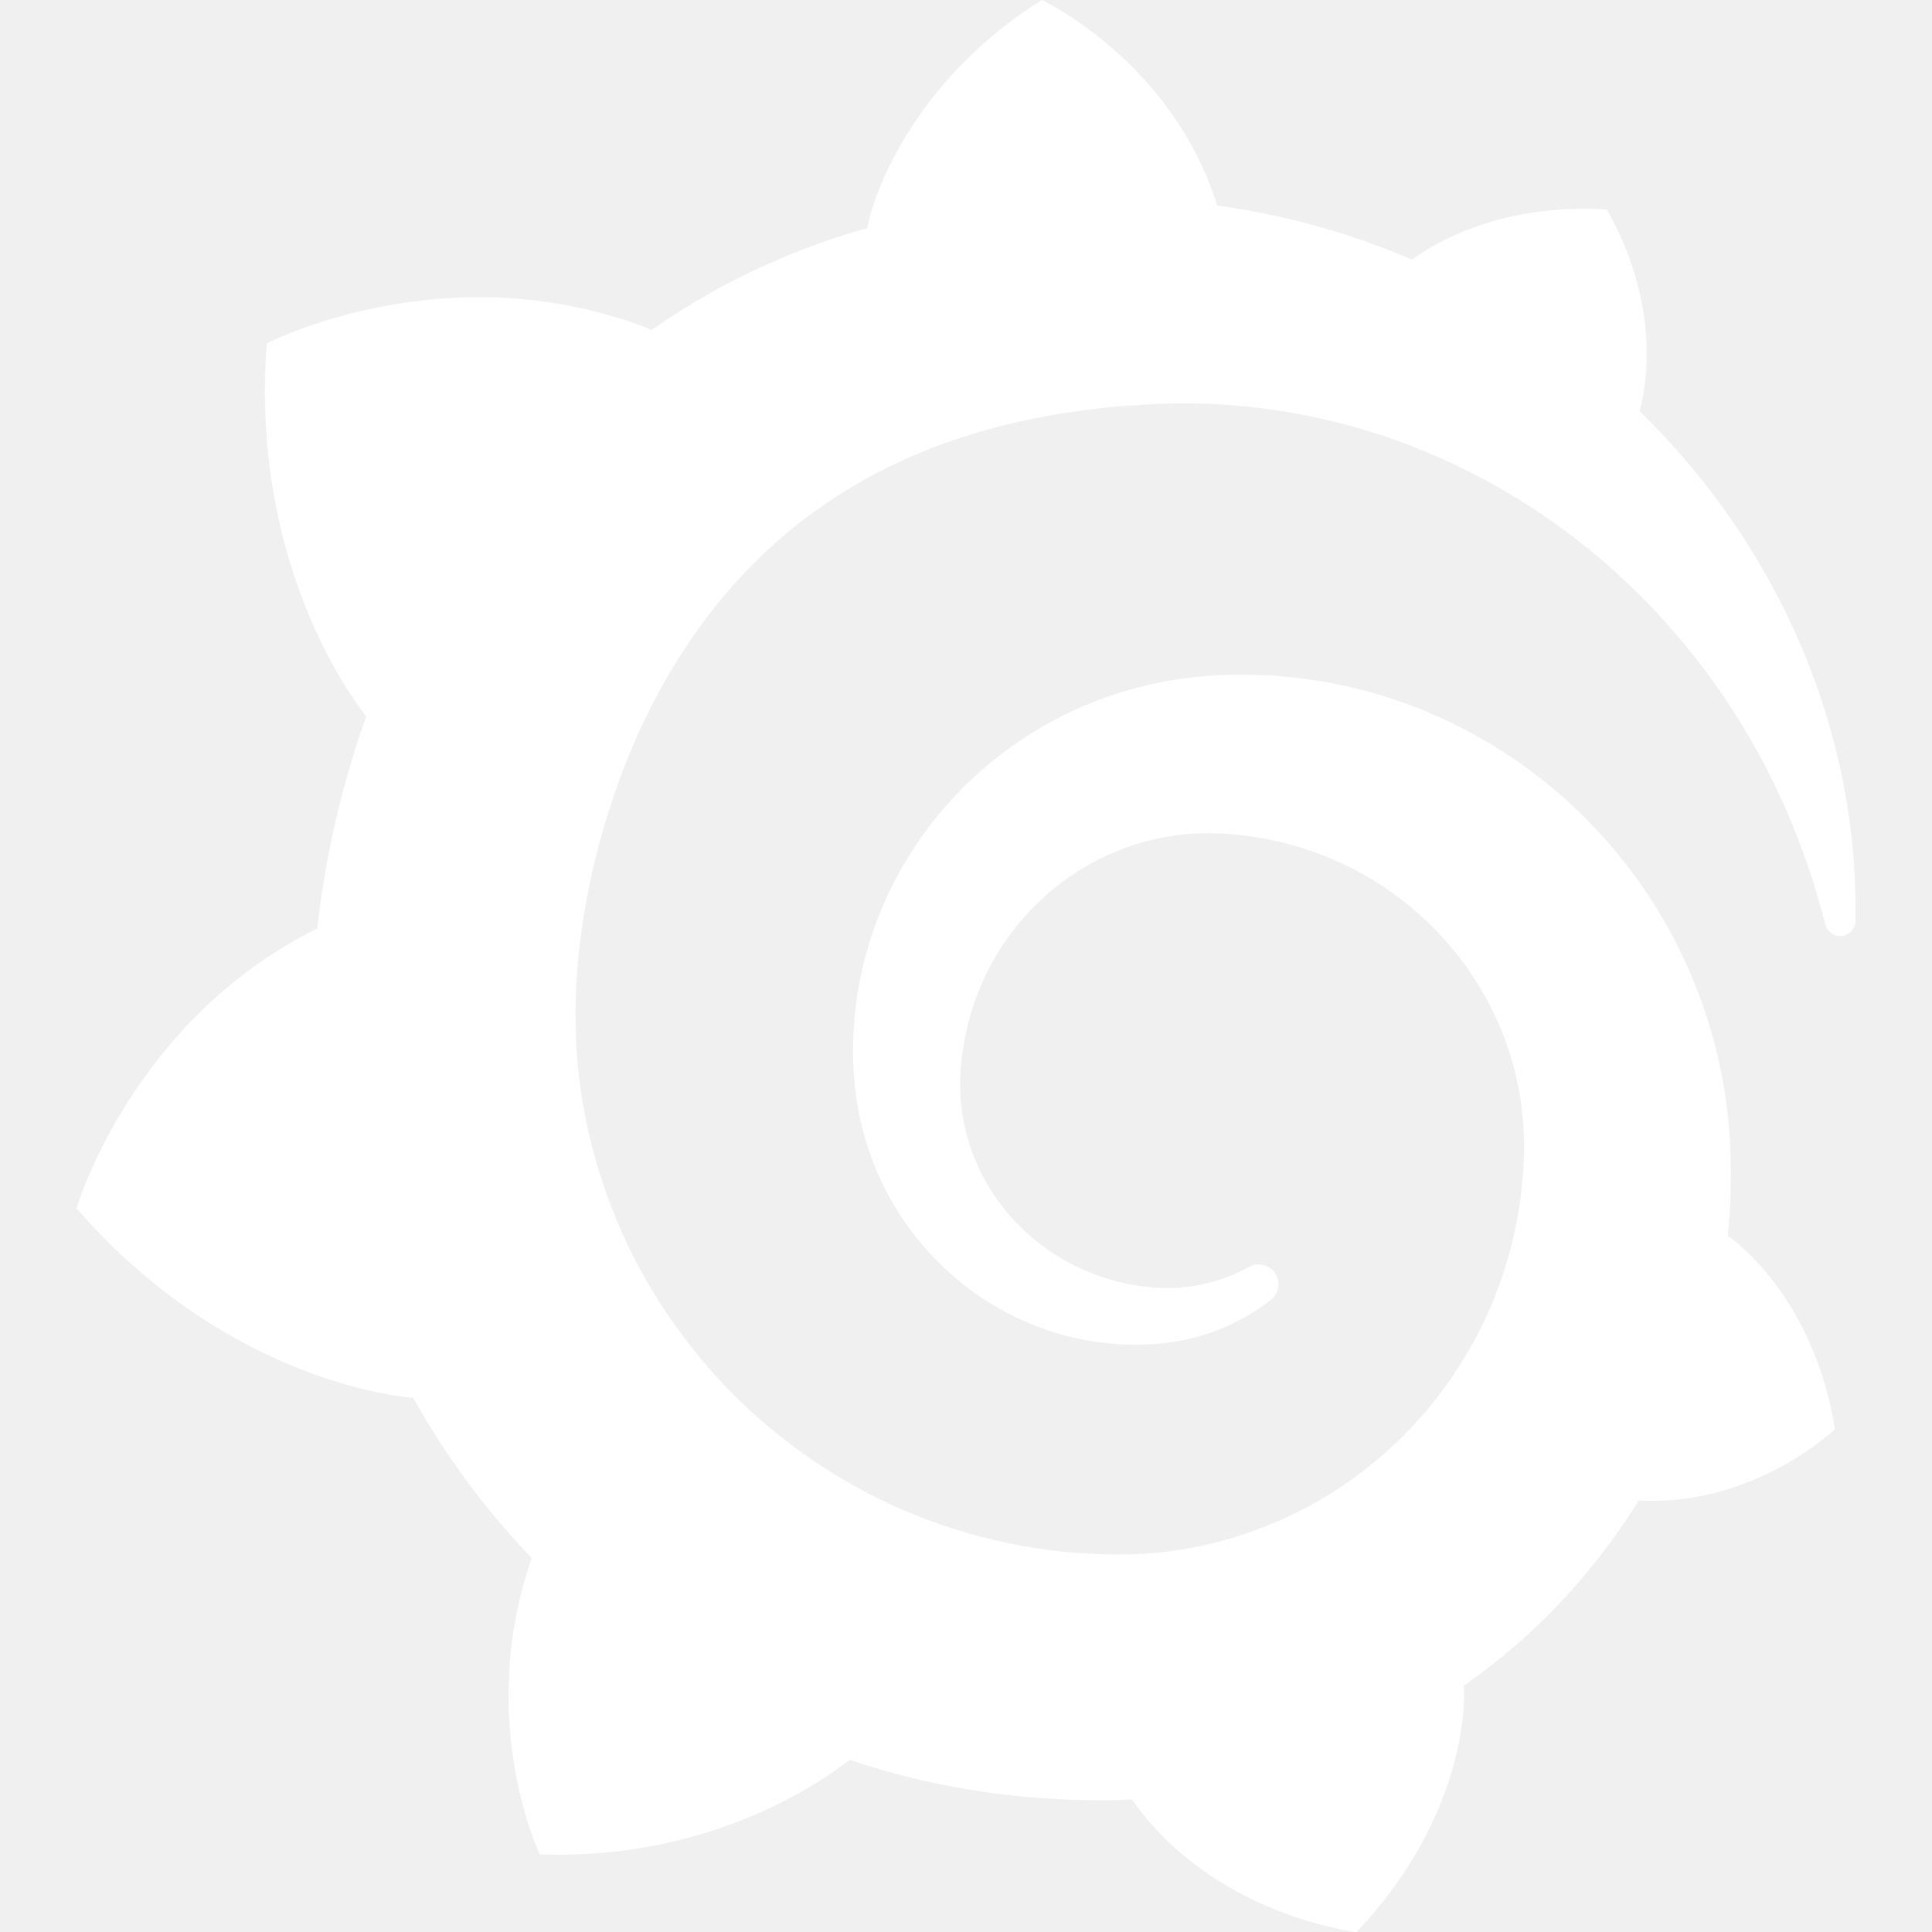
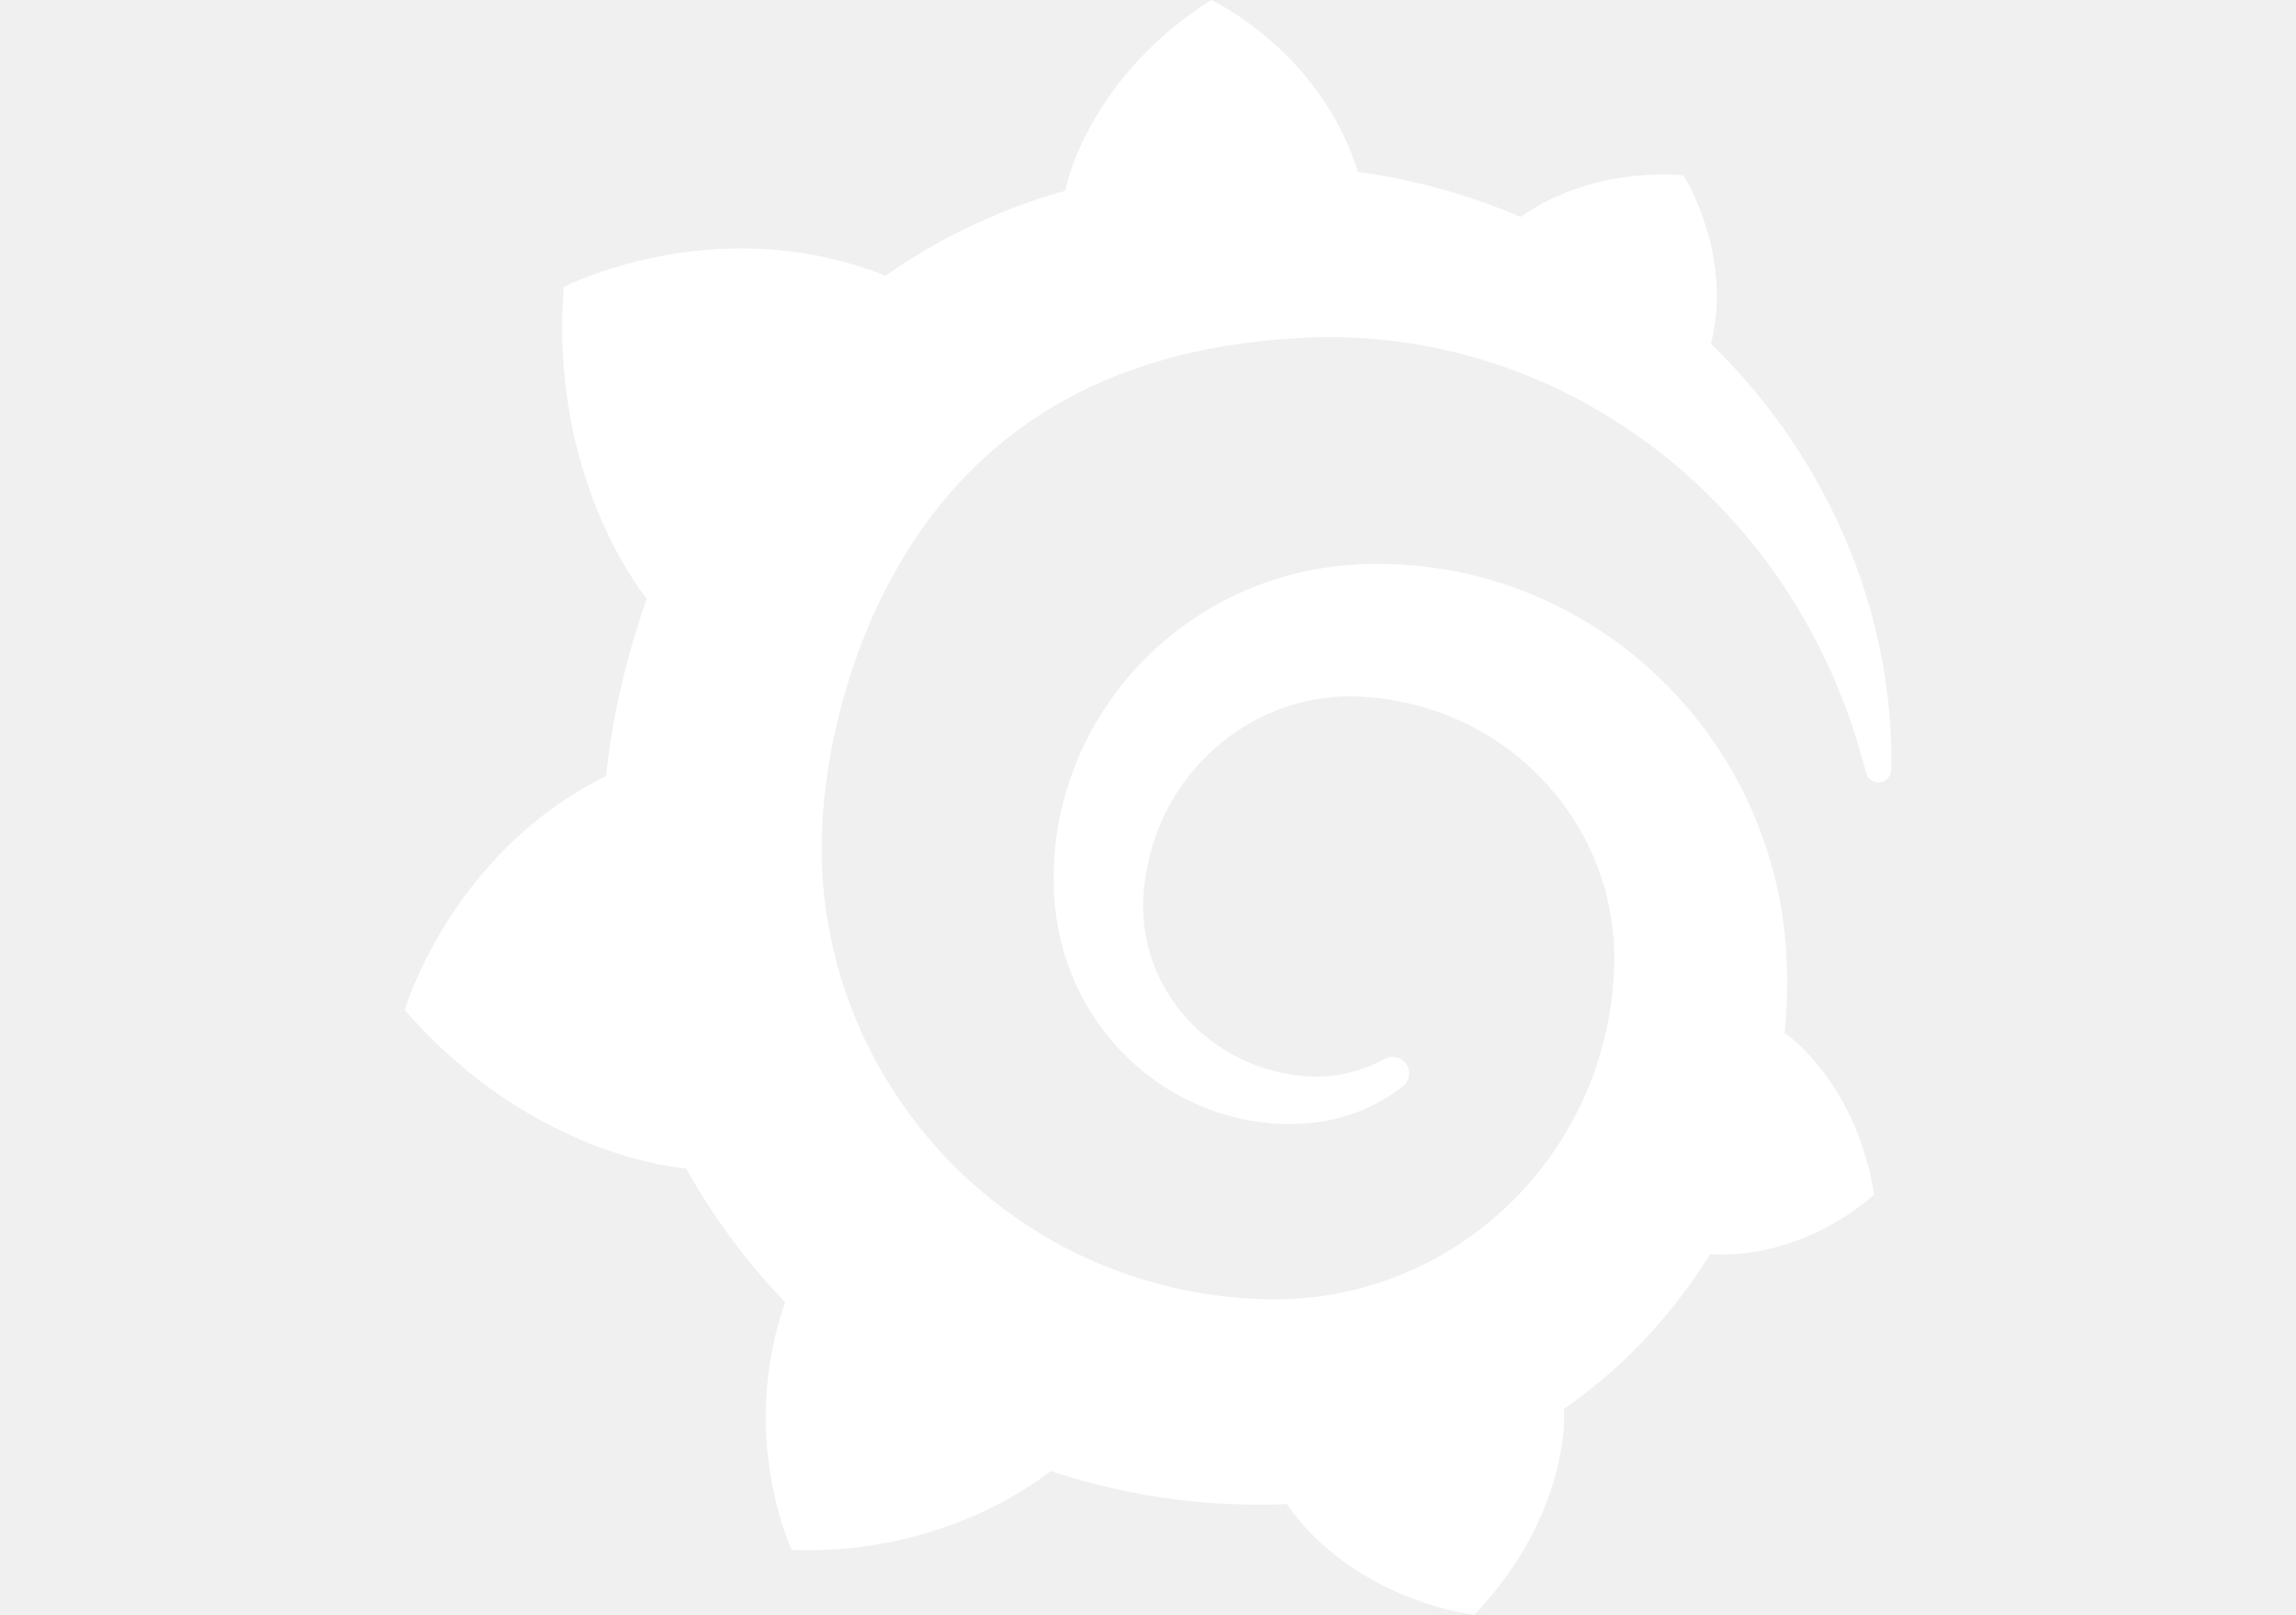
- <svg xmlns="http://www.w3.org/2000/svg" height="64" viewBox="0 0 64 64" width="64">
+ <svg xmlns="http://www.w3.org/2000/svg" height="45" viewBox="0 0 64 64" width="64">
  <clipPath id="a">
    <path d="m1229.6 328.6s-.7 2.9-1.6 7.8c-8.3 2.4-16.6 4.7-24.9 7.4-11.5 3.5-22.8 7.7-34.3 11.8-11.3 4.4-22.8 8.8-34 13.8-22.6 9.7-45 20.6-66.9 32.9-21.2 11.9-42.1 25-62.4 39.2-2.9-1.4-5.2-2.4-5.2-2.4-207.3-79.2-391.4 16.1-391.4 16.1-16.8 220.5 82.8 359.5 102.5 384.7-4.9 13.6-9.5 27.4-13.7 41.3-15.3 50-26.8 101.3-33.9 154.3-1 7.6-1.9 15.3-2.8 23-191.5 94.6-248.3 288.5-248.3 288.5 159.9 183.9 346.3 195.3 346.3 195.3.2-.1.3-.3.5-.4 23.7 42.3 51.1 82.6 82 120.1 12.9 15.7 26.5 30.9 40.6 45.6-58.3 166.7 8.2 305.4 8.2 305.4 178 6.7 294.9-77.9 319.5-97.4 17.7 6 35.7 11.3 53.8 16 54.7 14.1 110.7 22.4 166.7 24.8 14 .6 28 .9 41.9.8h6.8l4.4-.1 8.8-.3 8.7-.4.2.3c83.8 119.6 231.3 136.5 231.3 136.5 104.9-110.6 110.9-220.3 110.9-244s0-.8 0-1.6c0-2-.1-3.3-.1-3.3-.1-1.7-.1-3.3-.3-5.1 22-15.4 43-32 62.9-49.8 42-38 78.7-81.2 109.1-127.9 2.9-4.4 5.7-8.8 8.4-13.3 118.7 6.8 202.4-73.5 202.4-73.5-19.7-123.7-90.2-184-104.9-195.4s-.6-.5-1.5-1.1c-.8-.6-1.4-1-1.4-1-.7-.5-1.6-1.1-2.6-1.7.7-7.5 1.4-14.9 1.8-22.3.9-13.3 1.2-26.7 1.3-39.9l-.1-9.9-.1-5v-2.5c0-3.4-.1-2.1-.1-3.4l-.4-8.3-.6-11.2c-.2-3.9-.5-7.2-.8-10.7-.3-3.4-.6-6.9-1-10.3l-1.2-10.3-1.4-10.2c-2-13.6-4.6-27.1-7.7-40.4-12.4-53.3-33.2-103.9-60.7-149.4s-61.7-85.8-100.2-119.7c-38.5-34-81.7-61.3-127-81.7s-92.9-33.5-140.3-39.5c-23.7-3.1-47.3-4.3-70.7-4l-8.7.2-2.2.1c-.6 0-3.3.1-3 .1l-3.6.2-8.7.6c-3.3.2-6.7.5-9.6.8-12 1.2-23.9 2.8-35.7 5-47 8.8-91.4 25.8-130.5 49.2s-73.1 52.7-100.8 85.9c-27.6 33.1-49.1 69.8-63.9 107.8s-23.1 77.2-25.4 115.3c-.6 9.5-.8 19-.6 28.4 0 2.3.1 4.7.2 7l.3 7.6c.3 4.6.7 9.1 1.1 13.6 1.9 19.3 5.4 37.8 10.6 55.7 10.3 35.7 26.9 68 47.3 95.4 20.4 27.5 44.8 50.2 70.7 67.9s53.6 30.4 81 38.5c27.5 8.1 54.8 11.6 80.5 11.5 3.2 0 6.4-.1 9.6-.2 1.7 0 3.4-.2 5.1-.2l5.1-.3c2.7-.3 5.5-.5 8.2-.8.6 0 1.5-.2 2.3-.3l2.5-.3c1.7-.2 3.3-.5 5-.7 3.4-.4 6.3-1.1 9.3-1.6 3-.6 6-1.2 9-2 5.9-1.3 11.6-3.1 17.3-4.8 11.2-3.7 21.7-8.2 31.5-13.2s18.8-10.7 27.2-16.6c2.4-1.7 4.7-3.5 7-5.3 9-7 10.4-20.2 3.2-29-6.3-7.7-17.1-9.7-25.7-4.9-2.1 1.2-4.3 2.3-6.5 3.4-7.5 3.6-15.3 7-23.6 9.7-8.3 2.6-16.9 4.8-25.9 6.4-4.5.6-9 1.3-13.6 1.7-2.3.3-4.6.4-7 .4-2.3.1-4.8.3-6.9.2-2.2 0-4.4-.1-6.7-.1-2.8-.1-5.6-.3-8.4-.4 0 0-1.4 0-.3-.1l-.9-.1-1.9-.2c-1.3-.1-2.5-.2-3.8-.4-2.5-.3-5-.6-7.5-1-20.1-2.8-40.5-8.7-60.1-17.6-19.7-8.9-38.5-21.1-55.5-36.4-17-15.2-31.8-33.6-43.4-54.4-11.6-20.7-19.7-43.8-23.5-68-1.9-12.1-2.7-24.6-2.4-36.8.2-3.4.3-6.7.5-10.1 0 .9.1-.5.1-.6l.1-1.2.2-2.5c.1-1.7.3-3.3.5-5 .7-6.6 1.7-13.3 2.9-19.8 9.3-52.7 35.7-104.1 76.5-143.2 10.2-9.7 21.2-18.8 32.9-26.8s24.2-15.2 37.2-21.2 26.6-10.9 40.5-14.7c13.9-3.7 28.2-6.2 42.7-7.5 7.2-.6 14.5-.9 21.8-.9 1.9 0 3.4.1 4.9.1l5.9.2 3.7.1c1.5 0 0 0 .7.1l1.5.1 5.9.4c15.7 1.3 31.4 3.5 46.8 7 30.9 6.9 60.9 18.2 88.9 33.7 56 31 103.7 79.5 133 138 14.8 29.1 25 60.5 30.2 92.9 1.2 8.1 2.2 16.3 2.9 24.5l.5 6.2.3 6.2c.1 2.1.1 4.1.2 6.2 0 2 .1 4.3.1 5.8v5.3l-.1 6c-.2 4-.5 10.5-.7 14.5-.7 8.9-1.4 17.9-2.6 26.8-1.1 8.8-2.6 17.6-4.2 26.4-1.8 8.7-3.6 17.4-5.9 26-4.3 17.3-9.9 34.2-16.4 50.8-13.1 33.2-30.6 64.7-51.7 93.8-42.3 58.1-100 105.6-165.6 135.4-32.8 14.8-67.4 25.7-103 31.6-17.8 3-35.8 4.8-53.8 5.4l-3.3.1h-2.9l-5.8.1h-8.9-4.4c2.5 0-.4 0-.3-.1l-1.8-.1c-9.7-.2-19.3-.7-28.9-1.4-38.5-2.9-76.6-9.7-113.5-20.5-36.9-10.7-72.7-25-106.6-43-67.7-36.2-128.2-85.8-175.6-145.6-23.8-29.8-44.6-61.8-61.8-95.5s-30.7-69-40.7-105.1c-9.9-36.1-16.1-73.1-18.5-110.3l-.4-7-.1-1.7v-1.5l-.1-3.1-.2-6.1-.1-1.5v-2.1-4.3l-.1-8.7v-1.7c0 .3 0 .3 0-.6v-3.4c0-4.5.2-9.1.3-13.6.7-18.4 2.2-37.3 4.6-56.2s5.5-37.9 9.4-56.8c3.9-18.8 8.5-37.5 13.7-55.8 10.5-36.7 23.6-72.3 39.1-105.9 31.1-67.3 71.9-126.6 120.9-174.4 12.2-12 24.9-23.3 38.1-33.9s26.9-20.4 41-29.6c14-9.3 28.5-17.7 43.4-25.5 7.4-4 15-7.5 22.6-11.2 3.8-1.7 7.7-3.4 11.5-5.1s7.7-3.4 11.6-4.9c15.5-6.6 31.5-12.1 47.5-17.3 4.1-1.2 8.1-2.5 12.1-3.7 4-1.3 8.2-2.2 12.2-3.4 8.1-2.3 16.4-4.2 24.6-6.3 4.1-1.1 8.3-1.8 12.4-2.7 4.2-.9 8.3-1.8 12.5-2.6s8.4-1.5 12.5-2.3l6.3-1.1 6.3-1c4.2-.6 8.4-1.3 12.6-1.9 4.7-.8 9.5-1.2 14.2-1.9 3.9-.5 10.2-1.2 14.1-1.7 3-.3 5.9-.6 8.9-.9l5.9-.6 3-.3 3.5-.2c4.8-.3 9.5-.6 14.3-.9l7.1-.5s2.6-.1.3-.1l1.5-.1 3-.1c4.1-.2 8.1-.4 12.2-.6 16.2-.5 32.3-.5 48.2 0 31.9 1.3 63.2 4.8 93.6 10.4 60.9 11.3 118.2 30.9 170 56.5 51.9 25.4 98.4 56.6 138.8 90.5 2.5 2.1 5 4.3 7.5 6.4 2.5 2.2 4.9 4.3 7.3 6.5 4.9 4.3 9.6 8.8 14.3 13.1 4.7 4.4 9.2 8.9 13.8 13.3 4.4 4.5 8.9 8.9 13.2 13.5 17.1 18.1 33 36.5 47.3 55 28.7 36.9 51.6 74.1 69.9 109.3 1.2 2.2 2.3 4.4 3.4 6.6s2.2 4.4 3.2 6.6c2.1 4.3 4.3 8.6 6.2 12.9 2 4.3 4 8.5 5.9 12.7 1.8 4.2 3.6 8.4 5.4 12.4 6.8 16.5 13 32.1 18.1 47 8.4 23.9 14.5 45.5 19.3 64.2 1.9 7.5 9 12.5 16.7 11.8 8-.7 14.1-7.3 14.3-15.3.4-20.1-.1-43.8-2.4-70.8-3-33.4-8.7-72.1-20-114.6-11.1-42.5-27.6-89-51.6-137.3-24.1-48.2-55.5-98.4-96.3-146.9-15.9-19-33.3-37.8-52.1-56.1 28-111.4-34.1-208-34.1-208-107.2-6.7-175.4 33.3-200.7 51.6-4.2-1.8-8.5-3.6-12.8-5.4-18.3-7.4-37-14.3-56.3-20.4s-39-11.7-59.1-16.4c-20.2-4.7-40.7-8.7-61.6-11.9-3.7-.5-7.3-1-11-1.6-46.6-149.4-180.9-211.9-180.9-211.9-149.8 94.5-178.3 227.4-178.3 227.4" height="100%" width="100%" />
  </clipPath>
  <linearGradient id="b" gradientTransform="matrix(0 -255.7742 -255.7742 0 2099115.5 -207133.55)" gradientUnits="userSpaceOnUse" x1="-819.765" x2="-812.649" y1="8201.71" y2="8201.71">
    <stop offset="0" stop-color="#fff200" />
    <stop offset="1" stop-color="#f15a29" />
  </linearGradient>
  <path clip-path="url(#a)" d="m412.7 100.8h1834.4v1992.3h-1834.4z" fill="#FFFFFF" transform="matrix(.03213013 0 0 .03213013 -10.72704 -3.251569)" />
</svg>
